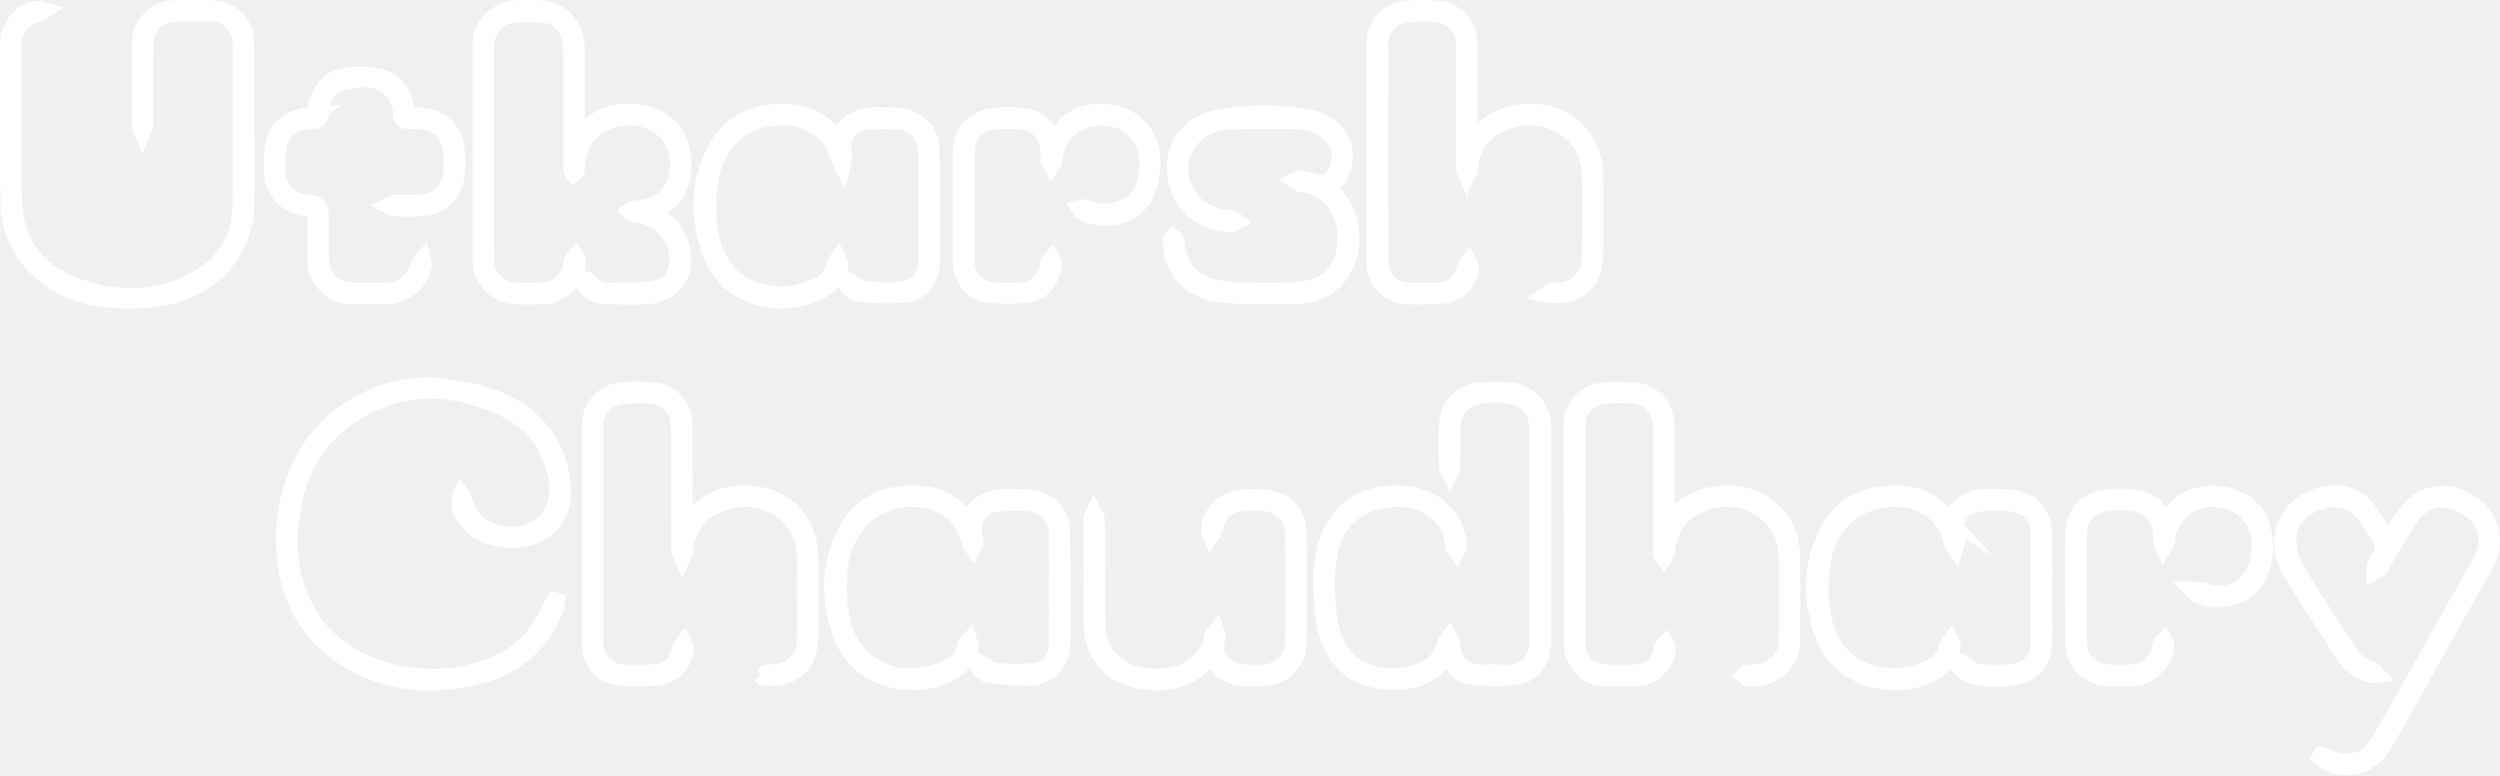
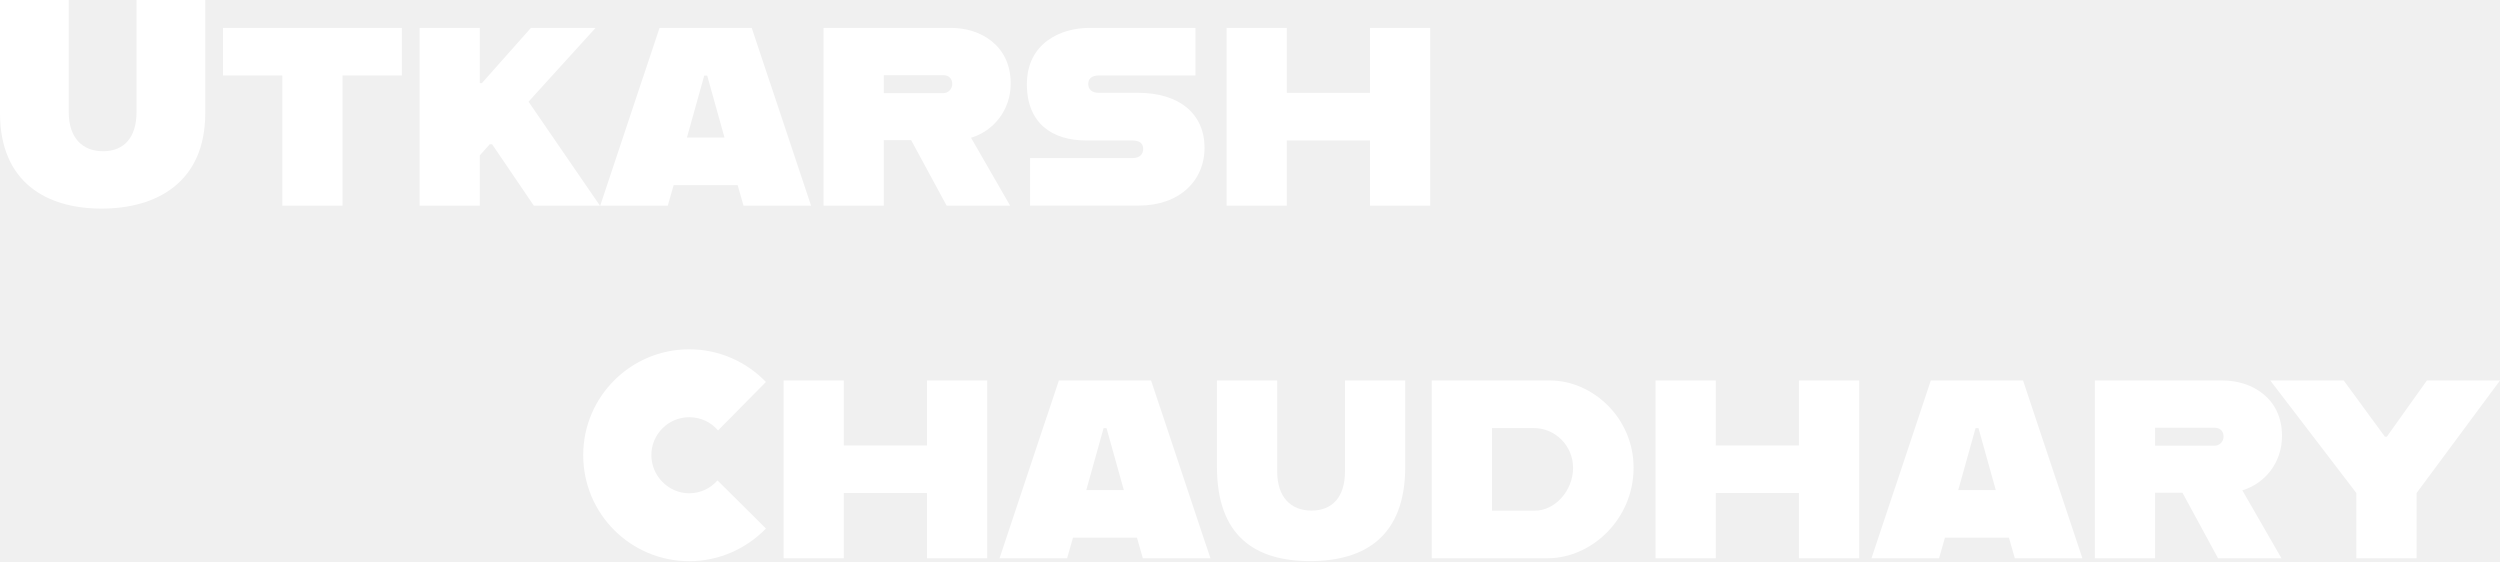
- <svg xmlns="http://www.w3.org/2000/svg" id="Layer_2" data-name="Layer 2" viewBox="0 0 812.22 251.89">
+ <svg xmlns="http://www.w3.org/2000/svg" id="Layer_2" data-name="Layer 2" viewBox="0 0 306.32 68.76">
  <defs>
    <style>
      .cls-1 {
-         fill: none;
-         stroke: #fff;
-         stroke-miterlimit: 10;
-         stroke-width: 5px;
+         fill: #fff;
+         stroke-width: 0px;
      }
    </style>
  </defs>
-   <g id="bugs">
+   <g id="Layer_1-2" data-name="Layer 1">
    <g>
-       <path class="cls-1" d="M187.49,45.52c5.06-7.85,12.33-10.28,20.88-8.96,7.4,1.14,12.47,6.28,13.52,13.52,1.2,8.34-1.24,15.18-9.89,18.81,1.37.87,2.56,1.46,3.56,2.27,4.35,3.52,6.56,8.15,6.52,13.72-.05,6.36-5.1,11.13-12.15,11.46-4.41.2-8.83.13-13.25,0-2.98-.08-5.46-1.42-7.13-3.95-.3-.45-.01-1.29,0-1.94.56.22,1.35.29,1.64.7,1.93,2.68,4.67,3.32,7.7,3.24,4.32-.11,8.71.16,12.93-.55,6.29-1.06,8.91-5.27,8.03-11.62-.82-5.92-5.54-10.94-11.42-12.12-.98-.2-2-.17-2.96-.43-.44-.12-.77-.67-1.15-1.02.42-.29.81-.76,1.28-.85,1.47-.28,2.99-.29,4.44-.64,5.69-1.35,9.11-5.25,9.92-11.13.94-6.89-1.55-12.46-6.98-15.61-9.18-5.33-25.03-1-25.48,13.88-.01.42.09.91-.09,1.23-.25.43-.73.73-1.11,1.09-.27-.36-.67-.69-.77-1.1-.14-.55-.05-1.16-.05-1.74,0-12.08.02-24.16-.02-36.25,0-1.57-.15-3.17-.44-4.71-.75-4.04-3.89-7.44-7.97-7.9-3.6-.4-7.32-.43-10.9.05-4.63.62-8.13,5.01-8.14,9.71-.05,23.25-.06,46.49,0,69.74.01,5.4,4.48,9.77,9.9,9.93,2.58.08,5.17.06,7.75.01,5.13-.08,8.96-3.37,9.94-8.46.09-.49.09-1.03.32-1.46.26-.5.72-.89,1.09-1.32.3.51.86,1.02.87,1.54.14,5.67-5.22,11.44-10.92,11.67-3.33.14-6.67.15-10,0-5.71-.27-10.94-5.64-10.95-11.35-.06-23.58-.05-47.16,0-70.74.01-5.83,5.02-11.02,11.06-11.57,2.32-.21,4.66-.15,6.99-.13,8.22.07,13.36,5.21,13.41,13.49.05,8.75.01,17.5.01,26.25,0,1.08,0,2.15,0,3.23Z" />
-       <path class="cls-1" d="M149.64,160.17c.38.52.98.99,1.11,1.57,1.62,7.16,6.6,11.11,13.86,11.7,12.14.99,18.57-8.22,15.58-20.16-2.16-8.63-6.82-15.47-14.74-19.5-16.44-8.37-33.15-9.62-49.51.1-12.22,7.26-18.73,18.57-20.93,32.46-1.29,8.15-1.15,16.26,1.41,24.17,4.41,13.63,13.8,22.41,27.28,26.64,12.73,3.99,25.47,3.59,37.81-1.77,8.08-3.52,13.59-9.69,17.05-17.75.42-.97,1.02-1.85,1.54-2.77.33.11.66.22.98.33-.13.86-.12,1.77-.43,2.56-4.47,11.61-13.04,18.83-24.84,21.91-14.13,3.69-28.1,3.03-41.16-4.17-13.48-7.44-20.67-19.13-22.14-34.37-1.18-12.19,1.04-23.66,7.35-34.27,8.73-14.68,27.18-23.5,44.13-21.39,8.1,1.01,15.91,2.58,23.02,6.81,10.14,6.02,15.26,15.1,15.99,26.67.59,9.41-6.32,16.37-15.74,16.52-5.75.09-10.94-1.11-14.96-5.46-2.44-2.64-3.89-5.73-2.68-9.8Z" />
-       <path class="cls-1" d="M470.25,212.72c-4.59,7.54-11.52,9.32-19.46,8.87-13.69-.79-19.72-10.5-20.86-21.13-.91-8.56-1.55-17.11,1.47-25.45,3.31-9.11,11.08-14.46,20.77-14.74,7.02-.2,13.22,1.3,17.91,6.89,2.43,2.9,3.76,6.28,3.94,10.05.03.64-.58,1.3-.89,1.96-.38-.57-1.07-1.12-1.1-1.7-.5-10.11-9.79-17.01-22.54-14.9-10.15,1.68-16.4,8.6-17.84,19.39-.96,7.22-.57,14.45.84,21.6,3.28,16.59,19.69,18.42,29.56,14.18,3.96-1.7,6.47-4.83,7.47-9.12.15-.66.83-1.21,1.27-1.81.33.67.87,1.32.95,2.02.84,7.05,3.63,9.57,10.78,9.57,2,0,4.01-.14,6,.03,6.15.51,10.77-3.26,10.93-10.71.03-1.58,0-3.17,0-4.75,0-20.83,0-41.66,0-62.49,0-3.51-.62-6.8-3.39-9.31-4.29-3.88-16.39-3.93-20.7-.05-2.23,2-3.35,4.52-3.37,7.51-.02,4.33.04,8.67-.05,13-.02.74-.6,1.48-.92,2.22-.35-.7-.98-1.38-.99-2.09-.09-4.5-.09-9-.03-13.5.07-6.14,4.48-11.01,10.58-11.55,2.65-.24,5.33-.18,7.99-.14,8.07.14,12.87,4.97,12.89,13.03.04,15.16.01,30.33.01,45.49,0,7.67.05,15.33-.02,23-.06,6.21-3.02,11.01-8.31,11.8-4.94.74-10.12.58-15.12.08-3.91-.39-6.32-3.39-7.77-7.25Z" />
-       <path class="cls-1" d="M477.55,46.71c3.66-5.68,8.74-8.99,15.22-10.11,14.71-2.54,25.55,7.5,25.6,20.25.04,8.58.02,17.16,0,25.75,0,9.62-6.07,14.87-16.09,13.04.59-.41,1.14-1.06,1.79-1.18,1.21-.23,2.51,0,3.73-.22,4.97-.9,8.53-5.07,8.58-10.23.08-9.16.16-18.33,0-27.5-.25-13.27-13.69-21.74-26.83-16.99-7.32,2.64-11.2,7.99-12.02,15.68-.08.76-.62,1.46-.95,2.19-.35-.81-.99-1.61-.99-2.42-.06-13.08-.04-26.16-.05-39.25,0-7.21-3.89-11.2-11.05-11.23-2.65-.01-5.35,0-7.96.41-4.76.76-8.01,4.63-8.02,9.39-.03,23.58-.04,47.16,0,70.74.01,5.5,4.01,9.31,9.54,9.36,2.92.03,5.83.03,8.75,0,4.9-.07,7.98-2.65,8.93-7.38.07-.33.04-.71.21-.97.32-.47.75-.87,1.13-1.3.29.52.83,1.03.84,1.55.08,4.09-3.04,8.38-7.18,9.51-1.96.53-4.1.5-6.16.58-2.33.09-4.67.03-7,.02-6.05-.03-11.05-4.83-11.06-10.85-.04-23.91-.04-47.83,0-71.74,0-5.77,4.51-10.59,10.47-11.08,3.31-.27,6.67-.26,9.98-.01,6.13.46,10.54,5.32,10.57,11.52.05,10.83.02,21.66.02,32.49Z" />
-       <path class="cls-1" d="M247.26,219.49c.6-.36,1.18-.93,1.82-1.03,1.3-.21,2.68,0,3.97-.27,4.91-1.01,8.32-5.1,8.36-10.15.07-9.25.19-18.5-.02-27.75-.29-12.58-12.58-20.82-25.36-17.23-7.89,2.22-12.69,7.99-13.48,16.11-.07.76-.6,1.48-.92,2.22-.35-.8-1.01-1.6-1.01-2.41-.06-13-.04-26-.05-39,0-7.66-3.84-11.51-11.54-11.49-2.49,0-5.02,0-7.46.4-4.85.79-8.04,4.7-8.05,9.64-.02,23.41-.03,46.83,0,70.24,0,5.68,3.94,9.57,9.56,9.62,3,.03,6,.04,9-.02,4.7-.09,7.8-2.75,8.7-7.36.05-.25.02-.54.14-.73.36-.54.79-1.04,1.19-1.56.29.6.84,1.21.82,1.79-.19,4.39-3.16,8.12-7.4,9.36-1.02.3-2.11.46-3.18.48-3.17.06-6.33.03-9.5.02-6.51-.02-11.33-4.79-11.34-11.36-.03-23.58-.02-47.16,0-70.74,0-6.28,4.46-11.14,10.76-11.59,3.15-.23,6.34-.22,9.49,0,6.31.43,10.76,5.24,10.79,11.56.05,10.83.01,21.65.01,33.04.73-1.01,1.18-1.62,1.63-2.24,5.35-7.47,12.99-9.71,21.56-8.54,8.46,1.16,14.22,6.18,16.76,14.46.62,2.03.85,4.25.87,6.39.1,8.41.04,16.83.04,25.25,0,9.62-5.99,14.81-15.66,13.58-.17-.23-.34-.46-.51-.7Z" />
-       <path class="cls-1" d="M541.55,170.72c3.71-5.81,8.92-9.16,15.48-10.19,14.77-2.31,25.19,7.68,25.33,20.09.11,9.08.08,18.16,0,27.25-.07,8.01-6.74,13.63-14.69,12.48-.44-.06-.81-.55-1.22-.85.38-.36.71-.91,1.16-1.02.71-.18,1.49-.08,2.24-.09,5.9-.13,10.44-4.33,10.53-10.16.14-9.33.2-18.67,0-27.99-.2-9.17-7.38-16.74-16.49-17.87-9.97-1.23-18.78,3.85-21.42,12.47-.5,1.65-.56,3.43-.94,5.12-.12.52-.62.95-.95,1.42-.34-.48-.93-.94-.96-1.44-.12-1.83-.06-3.66-.06-5.5,0-11.67,0-23.33,0-35,0-6.86-3.94-10.88-10.82-10.96-2.74-.03-5.51-.02-8.21.41-4.75.75-7.99,4.63-8,9.41-.03,23.58-.04,47.16,0,70.74.01,5.4,3.98,9.27,9.31,9.34,3,.04,6,.04,9,0,4.87-.07,7.96-2.66,8.91-7.4.07-.33.03-.72.21-.97.32-.47.76-.86,1.15-1.28.29.52.81,1.04.82,1.57.04,5.15-4.58,9.9-9.86,10.06-3.83.12-7.67.11-11.5,0-5.35-.15-10.04-5.33-10.05-11.09-.03-19.41-.02-38.83-.02-58.24,0-4.25-.02-8.5,0-12.75.04-6.29,4.44-11.13,10.75-11.58,3.15-.23,6.34-.22,9.49,0,6.28.42,10.76,5.26,10.79,11.56.05,10.83.01,21.65.01,32.48Z" />
-       <path class="cls-1" d="M80.11,41.26c0,8.5.09,17-.02,25.49-.19,13.77-9.2,24.1-20.51,28.28-6.21,2.3-12.63,2.89-19.14,2.72-8.15-.21-16.08-1.57-23.08-6.13-9.39-6.12-14.53-14.87-14.71-26.04-.27-17.07-.1-34.16-.07-51.23.01-5.98,4.22-11.04,9.59-11.61.76-.08,1.58.43,2.37.66-.67.43-1.28,1.08-2.01,1.25-5.06,1.23-7.95,4.78-7.96,10.01-.02,16.41-.12,32.82.03,49.23.12,13.39,6.25,23.41,18.71,28.31,13.7,5.38,27.78,5.66,40.94-1.92,8.8-5.07,13.65-13.2,13.79-23.47.23-17.41.12-34.82.06-52.23-.02-6.21-4.05-10.04-10.27-10.09-3.42-.03-6.83-.03-10.25,0-6.26.04-10.28,4.02-10.33,10.35-.06,8.08-.02,16.16-.02,24.24,0,.67.12,1.36-.03,1.99-.19.78-.62,1.51-.94,2.26-.3-.76-.86-1.51-.87-2.27-.06-9.08-.09-18.16-.01-27.24.05-6.14,4.94-11.06,11.11-11.23,4.16-.11,8.33-.11,12.49,0,6.18.17,10.95,4.78,11.05,10.93.15,9.24.04,18.49.04,27.74,0,0,.02,0,.03,0Z" />
-       <path class="cls-1" d="M775.85,175.45c2.1-3.18,3.81-6.04,5.79-8.7,5.42-7.28,13.23-8.45,21.09-3.3,7.04,4.62,9.01,12.56,4.81,20.06-10.81,19.32-21.65,38.61-32.55,57.88-4.18,7.39-11.99,9.95-19.16,6.41-.83-.41-1.48-1.16-2.22-1.75.15-.28.31-.56.46-.84.72.17,1.5.23,2.16.54,6.95,3.24,13.03,1.49,16.83-5.21,11.05-19.47,22.03-38.97,32.95-58.51,3.61-6.46,1.84-12.81-4.4-16.89-7.15-4.67-14.05-3.43-18.79,3.68-3.04,4.56-5.68,9.4-8.5,14.11-.38.64-.69,1.36-1.19,1.9-.45.47-1.12.73-1.69,1.09,0-.73-.25-1.57.03-2.18.75-1.66,1.84-3.18,2.56-4.85.3-.7.32-1.83-.05-2.45-1.83-3.07-3.72-6.13-5.81-9.02-3.48-4.81-8.22-6.2-14.14-4.41-6.34,1.92-10.47,6.25-10.46,11.85,0,2.97.43,6.35,1.89,8.83,5.62,9.53,11.71,18.78,17.7,28.09,1.81,2.81,4.46,4.64,7.65,5.75.68.24,1.14,1.12,1.7,1.7-.79.07-1.65.39-2.35.17-3.86-1.24-6.93-3.65-9.12-7.02-5.58-8.58-11.09-17.21-16.58-25.85-2.24-3.53-3.45-7.42-3.07-11.61.72-8.07,7.69-14.17,16.05-14.66,5.79-.33,9.96,1.96,12.99,6.71,1.74,2.73,3.49,5.45,5.43,8.48Z" />
-       <path class="cls-1" d="M633.33,168.94c2.7-5.63,7.28-7.64,12.94-7.62,2.82.01,5.68.02,8.45.48,5.49.92,9.26,5.09,9.36,10.7.21,12.24.25,24.48.1,36.72-.07,5.8-3.18,9.53-8.97,10.68-4.87.97-9.92,1.15-14.77-.44-2.11-.69-4-1.86-4.8-5.04,1.21.57,2,.73,2.48,1.21,1.95,1.97,4.36,2.68,7.01,2.74,2.41.05,4.83.07,7.25,0,5.86-.15,9.79-3.87,9.85-9.68.11-11.66.12-23.32,0-34.98-.06-5.88-3.41-9.52-9.28-10.12-3.2-.33-6.51-.33-9.7.08-6.04.78-8.86,5.09-7.55,10.93.09.41.3.84.23,1.22-.15.82-.45,1.61-.68,2.42-.44-.66-1.14-1.26-1.28-1.98-1.66-8.18-8.24-13.48-16.57-13.99-15.39-.95-24.36,9.71-25.47,22.92-.6,7.15-.49,14.16,2.21,20.88,3.86,9.61,13.04,14.24,23.11,13.4,3.16-.26,6.35-1.23,9.3-2.43,3.21-1.3,5.38-3.83,5.96-7.48.09-.59.75-1.09,1.15-1.62.3.67.94,1.4.85,2.02-.54,3.7-2.67,6.38-5.79,8.31-11.22,6.92-30.5,3.77-36.25-11.23-4.54-11.83-4.52-23.85,1.66-35.2,4.14-7.6,11.14-11.12,19.74-11.52,5.91-.28,11.48.56,15.99,4.82,1.2,1.13,2.24,2.44,3.5,3.82Z" />
-       <path class="cls-1" d="M314.27,169.1c3-6.28,8.18-8.03,14.36-7.79,2.49.1,5.02.08,7.45.53,5.1.95,8.92,5.13,9.01,10.24.22,12.33.34,24.66.15,36.98-.1,6.88-5.11,11.39-12.01,11.28-3.96-.06-7.95-.32-11.84-.98-2.1-.36-3.97-1.79-4.06-4.72.64.35,1.28.69,1.92,1.04,1.44.78,2.84,2.13,4.32,2.23,4.2.28,8.5.53,12.62-.1,4.53-.69,7.05-4.16,7.08-8.71.09-11.92.1-23.83,0-35.75-.05-5.24-3.46-9.11-8.65-9.66-3.53-.38-7.15-.23-10.69.05-2.97.24-5.48,1.87-6.74,4.58-.7,1.51-.6,3.44-.67,5.18-.04.97.47,1.96.45,2.94,0,.6-.53,1.19-.83,1.79-.38-.54-.98-1.03-1.11-1.62-1.9-8.93-8.18-13.89-17.27-14.36-13.85-.71-23.53,8.8-24.83,22.84-.57,6.13-.44,12.16,1.18,18.07,2.99,10.92,13.12,17.74,24.32,16.28,3.23-.42,6.49-1.38,9.5-2.64,3.03-1.27,5.02-3.74,5.57-7.2.1-.61.89-1.1,1.35-1.65.22.73.74,1.52.63,2.19-.62,3.69-2.82,6.3-5.96,8.2-11.09,6.71-30.29,3.69-36.05-11.34-4.53-11.81-4.55-23.85,1.66-35.2,4.16-7.6,11.15-11.06,19.76-11.53,7.94-.44,14.64,1.72,19.37,8.81Z" />
-       <path class="cls-1" d="M274.93,90.63c.64.35,1.28.71,1.92,1.06,1.44.78,2.84,2.11,4.32,2.22,4.11.3,8.34.58,12.38-.05,4.9-.76,7.33-4.33,7.34-9.26.02-11.58.02-23.16,0-34.75-.01-5.57-3.37-9.63-8.91-10.21-3.45-.36-6.99-.24-10.45.09-3.14.29-5.74,2.01-6.98,4.99-.59,1.41-.41,3.15-.48,4.75-.02.56.43,1.15.36,1.69-.12,1.03-.46,2.03-.71,3.04-.44-.88-1.09-1.71-1.28-2.64-1.42-7.28-8.34-12.79-16.14-13.29-17.17-1.11-24.99,11.31-25.83,23.34-.5,7.13-.41,14.12,2.43,20.83,4.02,9.46,13.17,13.82,22.87,13.01,3.23-.27,6.51-1.29,9.52-2.54,3.09-1.28,5.27-3.71,5.78-7.31.08-.6.75-1.12,1.14-1.68.3.67.91,1.38.85,2.01-.41,3.78-2.67,6.37-5.77,8.3-10.77,6.69-29.79,4.2-35.94-10.57-4.98-11.96-4.99-24.27,1.4-35.88,4.17-7.59,11.16-11.05,19.77-11.51,7.92-.42,14.6,1.76,19.35,8.82,2.98-6.25,8.07-7.99,14.14-7.8,2.41.08,4.85.06,7.2.47,5.56.96,9.42,5.01,9.52,10.6.22,12.49.21,24.99.07,37.49-.06,4.83-3.25,9.08-8.14,9.8-4.92.72-10.06.37-15.05-.05-2.3-.19-4.35-1.83-5.21-4.25.17-.24.35-.48.52-.73Z" />
-       <path class="cls-1" d="M430.84,59.7c6.92-5.9,5.21-15.95-3.78-19.11-2.16-.76-4.56-1.16-6.86-1.17-7.33-.06-14.69-.27-21.97.32-12.12.98-18.51,13.51-12.22,23.49,2.74,4.34,6.89,6.64,11.92,7.41.9.14,1.85.09,2.72.33.51.14.91.7,1.36,1.06-.5.29-.98.8-1.51.85-6.97.61-15.27-4.58-17.6-11.25-3.63-10.39.52-21.15,13.04-23.51,9.8-1.85,19.98-1.83,29.81.11,11.48,2.27,14.85,13.85,7.04,22.57-.16.18-.29.4-.56.79,3.35,3.1,5.67,6.87,6.49,11.41,2.17,12-4.45,23.35-18.38,23.35-7.9,0-15.86.21-23.7-.6-7.82-.81-13.69-4.98-15.81-13.12-.37-1.43-.49-2.94-.56-4.42-.02-.4.58-.82.9-1.23.33.31.78.57.97.96.21.43.21.97.26,1.46.7,7.23,5.24,12.52,12.5,13.98,3.48.7,7.09.95,10.65.97,6.23.03,12.56.32,18.68-.58,8.08-1.19,12.75-7.6,12.86-16,.11-8.89-4.73-15.75-12.51-17.66-.8-.2-1.68-.1-2.45-.35-.62-.2-1.13-.72-1.69-1.1.58-.29,1.21-.91,1.72-.82,2.74.49,5.45,1.15,8.67,1.86Z" />
-       <path class="cls-1" d="M102.13,37.22c1.06-7.48,4.1-11.67,9.89-12.62,3.39-.56,7.03-.54,10.41.04,5.97,1.03,9.21,5.24,9.59,11.38.02.32.1.64.16,1.05,2.17.22,4.32.3,6.42.67,5.45.97,9.3,5,9.83,10.47.27,2.8.29,5.67.02,8.46-.64,6.61-5.81,11.14-12.46,11.17-2.67.01-5.34.07-8-.05-.71-.03-1.4-.65-2.1-1,.67-.32,1.33-.88,2.02-.9,2.75-.11,5.5-.02,8.25-.06,5.52-.09,9.92-4.26,10.32-9.81.14-1.91.22-3.83.12-5.74-.38-6.68-4.18-10.47-10.89-10.95-1.65-.12-3.78.45-4.83-.38-.94-.75-.54-3.03-1.01-4.56-.46-1.48-.99-3.1-1.97-4.24-4.46-5.2-10.39-4.65-16.17-3.45-4.44.92-7.11,4.98-7.39,10.38-.09,1.75-.75,2.2-2.43,2.26-7.9.27-11.7,4.26-11.71,12.11,0,1.5-.06,3,.02,4.5.31,5.53,4.74,9.77,10.28,9.89q3.78.08,3.78,3.85c0,4.67-.05,9.33.02,14,.09,6.58,4.29,10.66,10.91,10.7,3.33.02,6.67.05,10-.02,5.22-.12,9.18-3.26,10.67-8.21.21-.71.94-1.27,1.44-1.9.17.79.62,1.65.46,2.36-1.23,5.51-6.39,9.65-12.09,9.74-3.91.07-7.83.06-11.75,0-6.17-.08-11.46-5.34-11.53-11.5-.07-5.56-.01-11.13-.01-16.73-1.87-.26-3.53-.32-5.09-.75-5.38-1.46-8.87-6-8.98-11.52-.03-1.75-.02-3.5,0-5.25.03-7.83,4.39-12.59,12.19-13.31.5-.05.99-.06,1.64-.1Z" />
-       <path class="cls-1" d="M393.56,213.74c-6.99,7.48-15.35,9.48-24.91,7.17-8.34-2.02-13.98-8.82-14.09-17.44-.16-11.66-.07-23.33-.03-34.99,0-.67.57-1.33.88-2,.36.73,1.03,1.45,1.03,2.18.07,11-.02,22,.09,32.99.13,13.67,10.15,19.03,21.74,18,3.69-.33,7.17-1.52,10.11-3.89,2.89-2.32,4.85-5.18,5.28-9,.07-.67.91-1.26,1.4-1.88.21.72.71,1.5.58,2.15-.61,2.93-.99,5.63,1.47,8.1,2.57,2.57,5.55,3.5,9.05,3.3,1.25-.07,2.5,0,3.75-.02,5.67-.08,10-3.92,10.09-9.61.19-11.83.18-23.66,0-35.49-.08-5.47-3.71-9.1-9.17-9.8-1.72-.22-3.49-.2-5.24-.17-6.25.11-9.68,3.02-10.99,9.11-.14.67-.74,1.25-1.12,1.86-.29-.75-.9-1.54-.82-2.26.56-5.33,4.3-9.56,9.63-10.31,3.25-.46,6.67-.48,9.91,0,5.75.85,9.75,5.47,9.82,11.23.14,12.08.17,24.16,0,36.24-.1,6.35-5.42,11.15-11.76,11.19-.92,0-1.84-.07-2.75.01-5.95.55-10.84-1.15-13.94-6.66Z" />
-       <path class="cls-1" d="M342.35,45.88c2.5-4.89,5.86-8.21,10.98-9.21,11.3-2.21,21.39,4.28,21.16,16.1-.06,3.32-.7,6.8-1.91,9.88-3.23,8.24-14.32,10.06-21.15,6.39-.45-.24-.66-.95-.98-1.44.63-.12,1.31-.45,1.88-.33,1.94.42,3.85,1.5,5.74,1.42,2.65-.11,5.53-.52,7.86-1.7,5.49-2.78,8.02-10.66,6.21-17.8-1.63-6.44-6.77-10.66-13.24-10.88-9.12-.3-15.22,4.95-16.31,13.95-.07.6-.66,1.14-1,1.7-.33-.58-.85-1.12-.94-1.74-.19-1.23-.07-2.49-.2-3.73-.51-5-3.54-8.35-8.55-8.91-3.03-.34-6.17-.33-9.2.02-5.15.59-8.62,4.77-8.63,9.96-.03,11.66-.03,23.32,0,34.99.01,5.43,4.18,9.68,9.56,9.82,2.5.06,5,.06,7.5,0,4.77-.13,8.5-3.48,9.25-8.22.05-.33-.02-.72.14-.98.31-.5.75-.92,1.14-1.37.3.58.87,1.17.85,1.75-.12,4.33-3.37,9.4-7.67,10.06-4.91.75-10.13.8-15.01-.03-4.7-.8-7.74-5.84-7.75-10.73-.04-11.66-.03-23.32-.01-34.99.01-6.67,3.77-11.33,10.37-12.27,3.18-.45,6.5-.41,9.7-.06,4.86.53,8.19,3.39,10.22,8.35Z" />
-       <path class="cls-1" d="M703.77,169.89c5.84-13.25,23.12-11.32,29.03-3.32,5.63,7.61,4.35,24.38-7.5,27.54-3.91,1.04-7.75,1.09-11.46-.61-.79-.36-1.31-1.31-1.96-1.98.88.02,1.77-.07,2.63.07,2.36.38,4.72,1.3,7.05,1.22,6.41-.24,10.6-4.41,12.15-11.55,1.65-7.59-1.63-14.81-7.99-17.62-10.07-4.44-20.63,1.66-21.73,12.5-.07.66-.72,1.26-1.1,1.89-.29-.67-.84-1.34-.84-2.01,0-4.32-.53-8.32-4.59-10.96-3.83-2.49-13.84-2.56-17.57.06-2.74,1.92-4.39,4.55-4.4,7.99-.03,11.92-.06,23.83,0,35.75.03,5.34,4.2,9.41,9.56,9.53,2.33.05,4.67.04,7,0,5.04-.08,8.69-3.16,9.62-8.09.08-.41.04-.89.24-1.22.3-.48.77-.87,1.16-1.29.28.52.81,1.04.81,1.56-.05,5.62-5.26,10.9-10.89,11.03-2.83.07-5.67.06-8.5,0-5.83-.11-10.97-5.23-11.01-11.1-.07-11.83-.05-23.67-.03-35.5.01-6.66,3.79-11.29,10.4-12.22,3.18-.44,6.51-.41,9.71-.02,4.95.61,7.53,2.95,10.19,8.34Z" />
+       <path class="cls-1" d="M0,13.86V0h8.42v13.71c0,3.17,1.66,4.82,4.21,4.82s4.1-1.66,4.1-4.82V0h8.42v13.86c0,8.5-5.98,11.7-12.71,11.7S0,22.35,0,13.86Z" />
+       <path class="cls-1" d="M34.59,9.25h-7.27V3.42h21.92v5.83h-7.27v15.95h-7.38v-15.95Z" />
+       <path class="cls-1" d="M60.01,17.67l-1.22,1.37v6.16h-7.38V3.42h7.38v6.77h.25l6.01-6.77h7.92l-8.21,9.04,8.75,12.74h-8.1l-5.11-7.52h-.29Z" />
+       <path class="cls-1" d="M90.39,22.68h-7.85l-.72,2.52h-8.28l7.27-21.78h11.3l7.27,21.78h-8.28l-.72-2.52ZM88.77,16.85l-2.12-7.59h-.36l-2.12,7.59h4.61Z" />
+       <path class="cls-1" d="M118.98,16.88l4.79,8.32h-7.78l-4.35-8.03h-3.35v8.03h-7.38V3.42h15.66c3.49,0,7.27,2.09,7.27,6.8,0,3.31-2.12,5.83-4.86,6.66ZM108.29,11.41h7.31c.58,0,1.08-.5,1.08-1.12,0-.72-.5-1.08-1.08-1.08h-7.31v2.2Z" />
+       <path class="cls-1" d="M126.21,19.37h12.53c.94,0,1.33-.5,1.33-1.12,0-.68-.43-1.04-1.37-1.04h-5.65c-4.1,0-7.23-2.09-7.23-6.88,0-5.04,4.14-6.91,7.63-6.91h13.03v5.83h-11.88c-.9,0-1.26.47-1.26,1.04s.36,1.08,1.26,1.08h4.82c5.18,0,8.17,2.66,8.17,6.73s-3.1,7.09-8.06,7.09h-13.32v-5.83Z" />
+       <path class="cls-1" d="M175.24,3.42v21.78h-7.38v-7.99h-10.19v7.99h-7.38V3.42h7.38v7.96h10.19V3.42h7.38Z" />
+       <path class="cls-1" d="M71.46,55.76c0-7.16,5.83-12.96,12.99-12.96,3.71,0,7.02,1.55,9.4,4l-5.87,5.94c-.86-1.01-2.12-1.62-3.53-1.62-2.56,0-4.64,2.09-4.64,4.64s2.09,4.68,4.64,4.68c1.37,0,2.63-.61,3.46-1.58l5.94,5.9c-2.38,2.45-5.72,4-9.4,4-7.16,0-12.99-5.79-12.99-12.99Z" />
+       <path class="cls-1" d="M120.96,46.62v21.78h-7.38v-7.99h-10.19v7.99h-7.38v-21.78h7.38v7.96h10.19v-7.96h7.38Z" />
+       <path class="cls-1" d="M139.32,65.88h-7.85l-.72,2.52h-8.28l7.27-21.78h11.3l7.27,21.78h-8.28l-.72-2.52ZM137.7,60.05l-2.12-7.59h-.36l-2.12,7.59h4.61Z" />
+       <path class="cls-1" d="M149.11,57.2v-10.58h7.38v11.12c0,3.17,1.66,4.82,4.21,4.82s4.1-1.66,4.1-4.82v-11.12h7.38v10.58c0,8.5-4.93,11.55-11.66,11.55s-11.41-3.06-11.41-11.55Z" />
+       <path class="cls-1" d="M200.16,57.31c0,6.37-5.22,11.09-10.51,11.09h-14.22v-21.78h14.51c5.11,0,10.22,4.5,10.22,10.69ZM192.74,57.27c0-2.59-2.12-4.82-4.82-4.82h-5.11v10.12h5.26c2.41,0,4.68-2.38,4.68-5.29Z" />
+       <path class="cls-1" d="M227.8,46.62v21.78h-7.38v-7.99h-10.19v7.99h-7.38v-21.78h7.38v7.96h10.19v-7.96h7.38Z" />
+       <path class="cls-1" d="M246.16,65.88h-7.85l-.72,2.52h-8.28l7.27-21.78h11.3l7.27,21.78h-8.28l-.72-2.52ZM244.54,60.05l-2.12-7.59h-.36l-2.12,7.59h4.61Z" />
+       <path class="cls-1" d="M274.75,60.08l4.79,8.32h-7.77l-4.36-8.03h-3.35v8.03h-7.38v-21.78h15.66c3.49,0,7.27,2.09,7.27,6.8,0,3.31-2.12,5.83-4.86,6.66ZM264.06,54.61h7.31c.58,0,1.08-.5,1.08-1.12,0-.72-.5-1.08-1.08-1.08h-7.31v2.2Z" />
+       <path class="cls-1" d="M288.72,60.41l-10.55-13.79h9l5.04,6.88h.25l4.9-6.88h8.96l-10.22,13.79v7.99h-7.38v-7.99Z" />
    </g>
  </g>
</svg>
